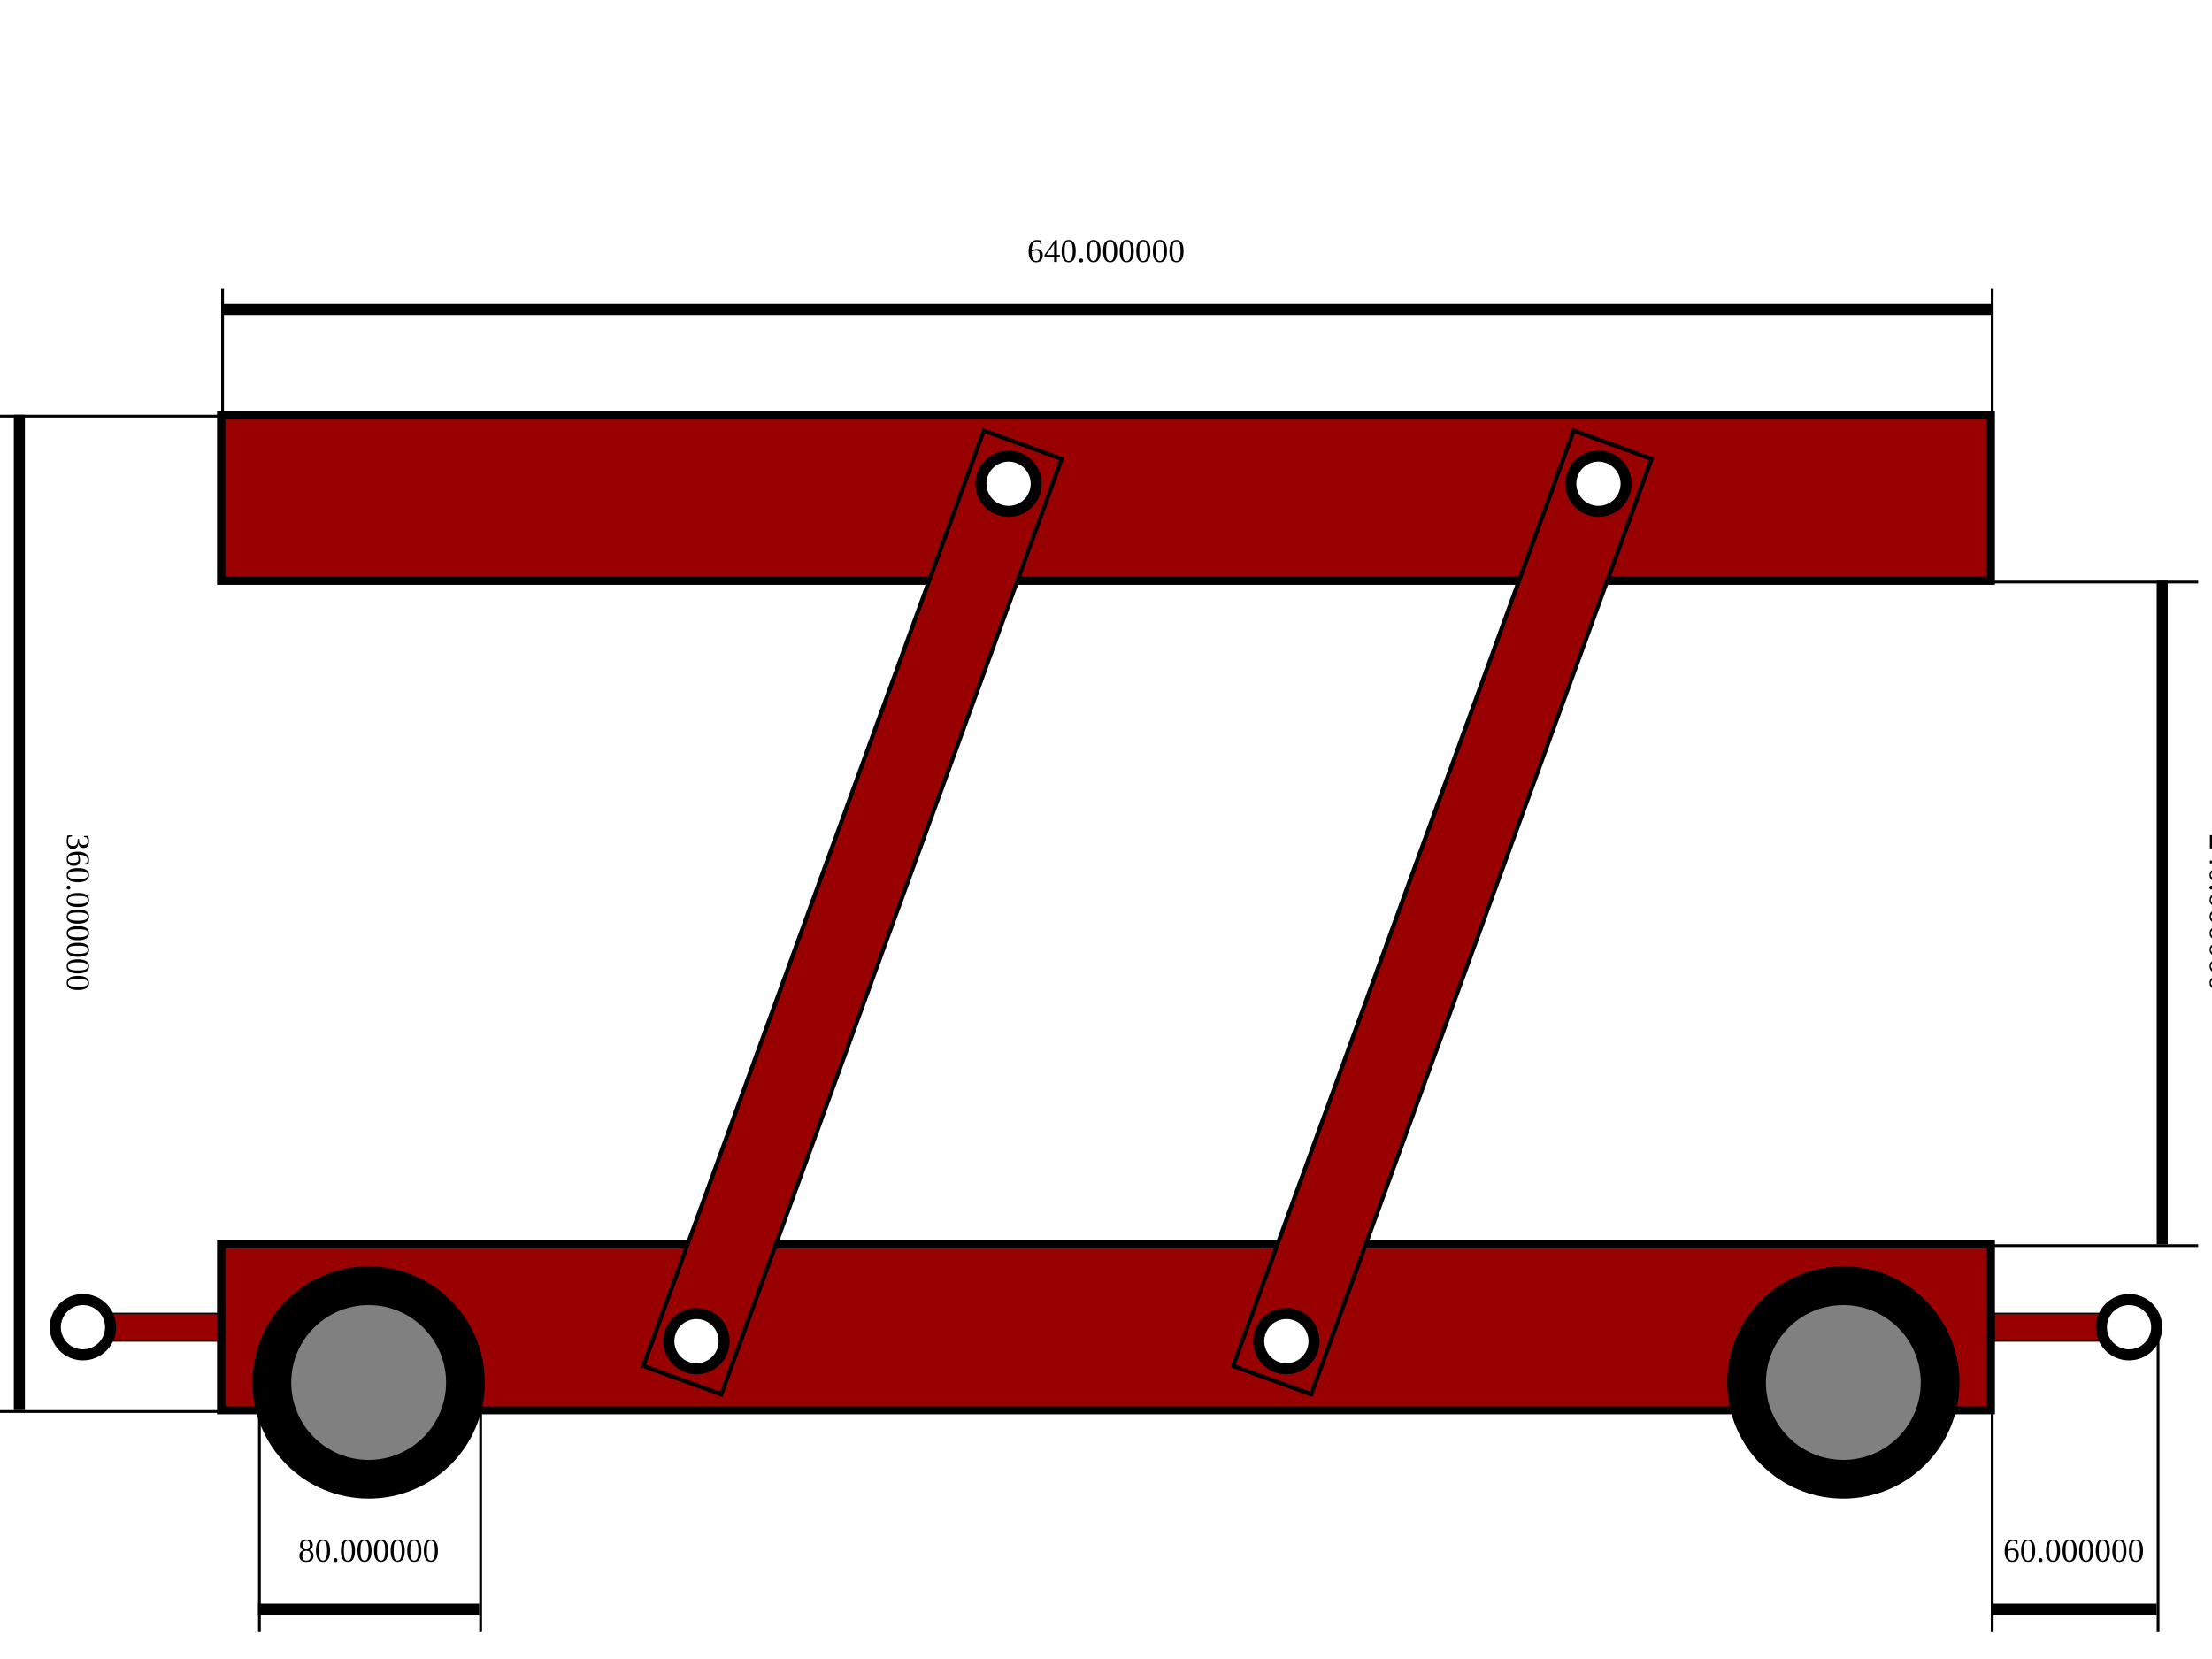
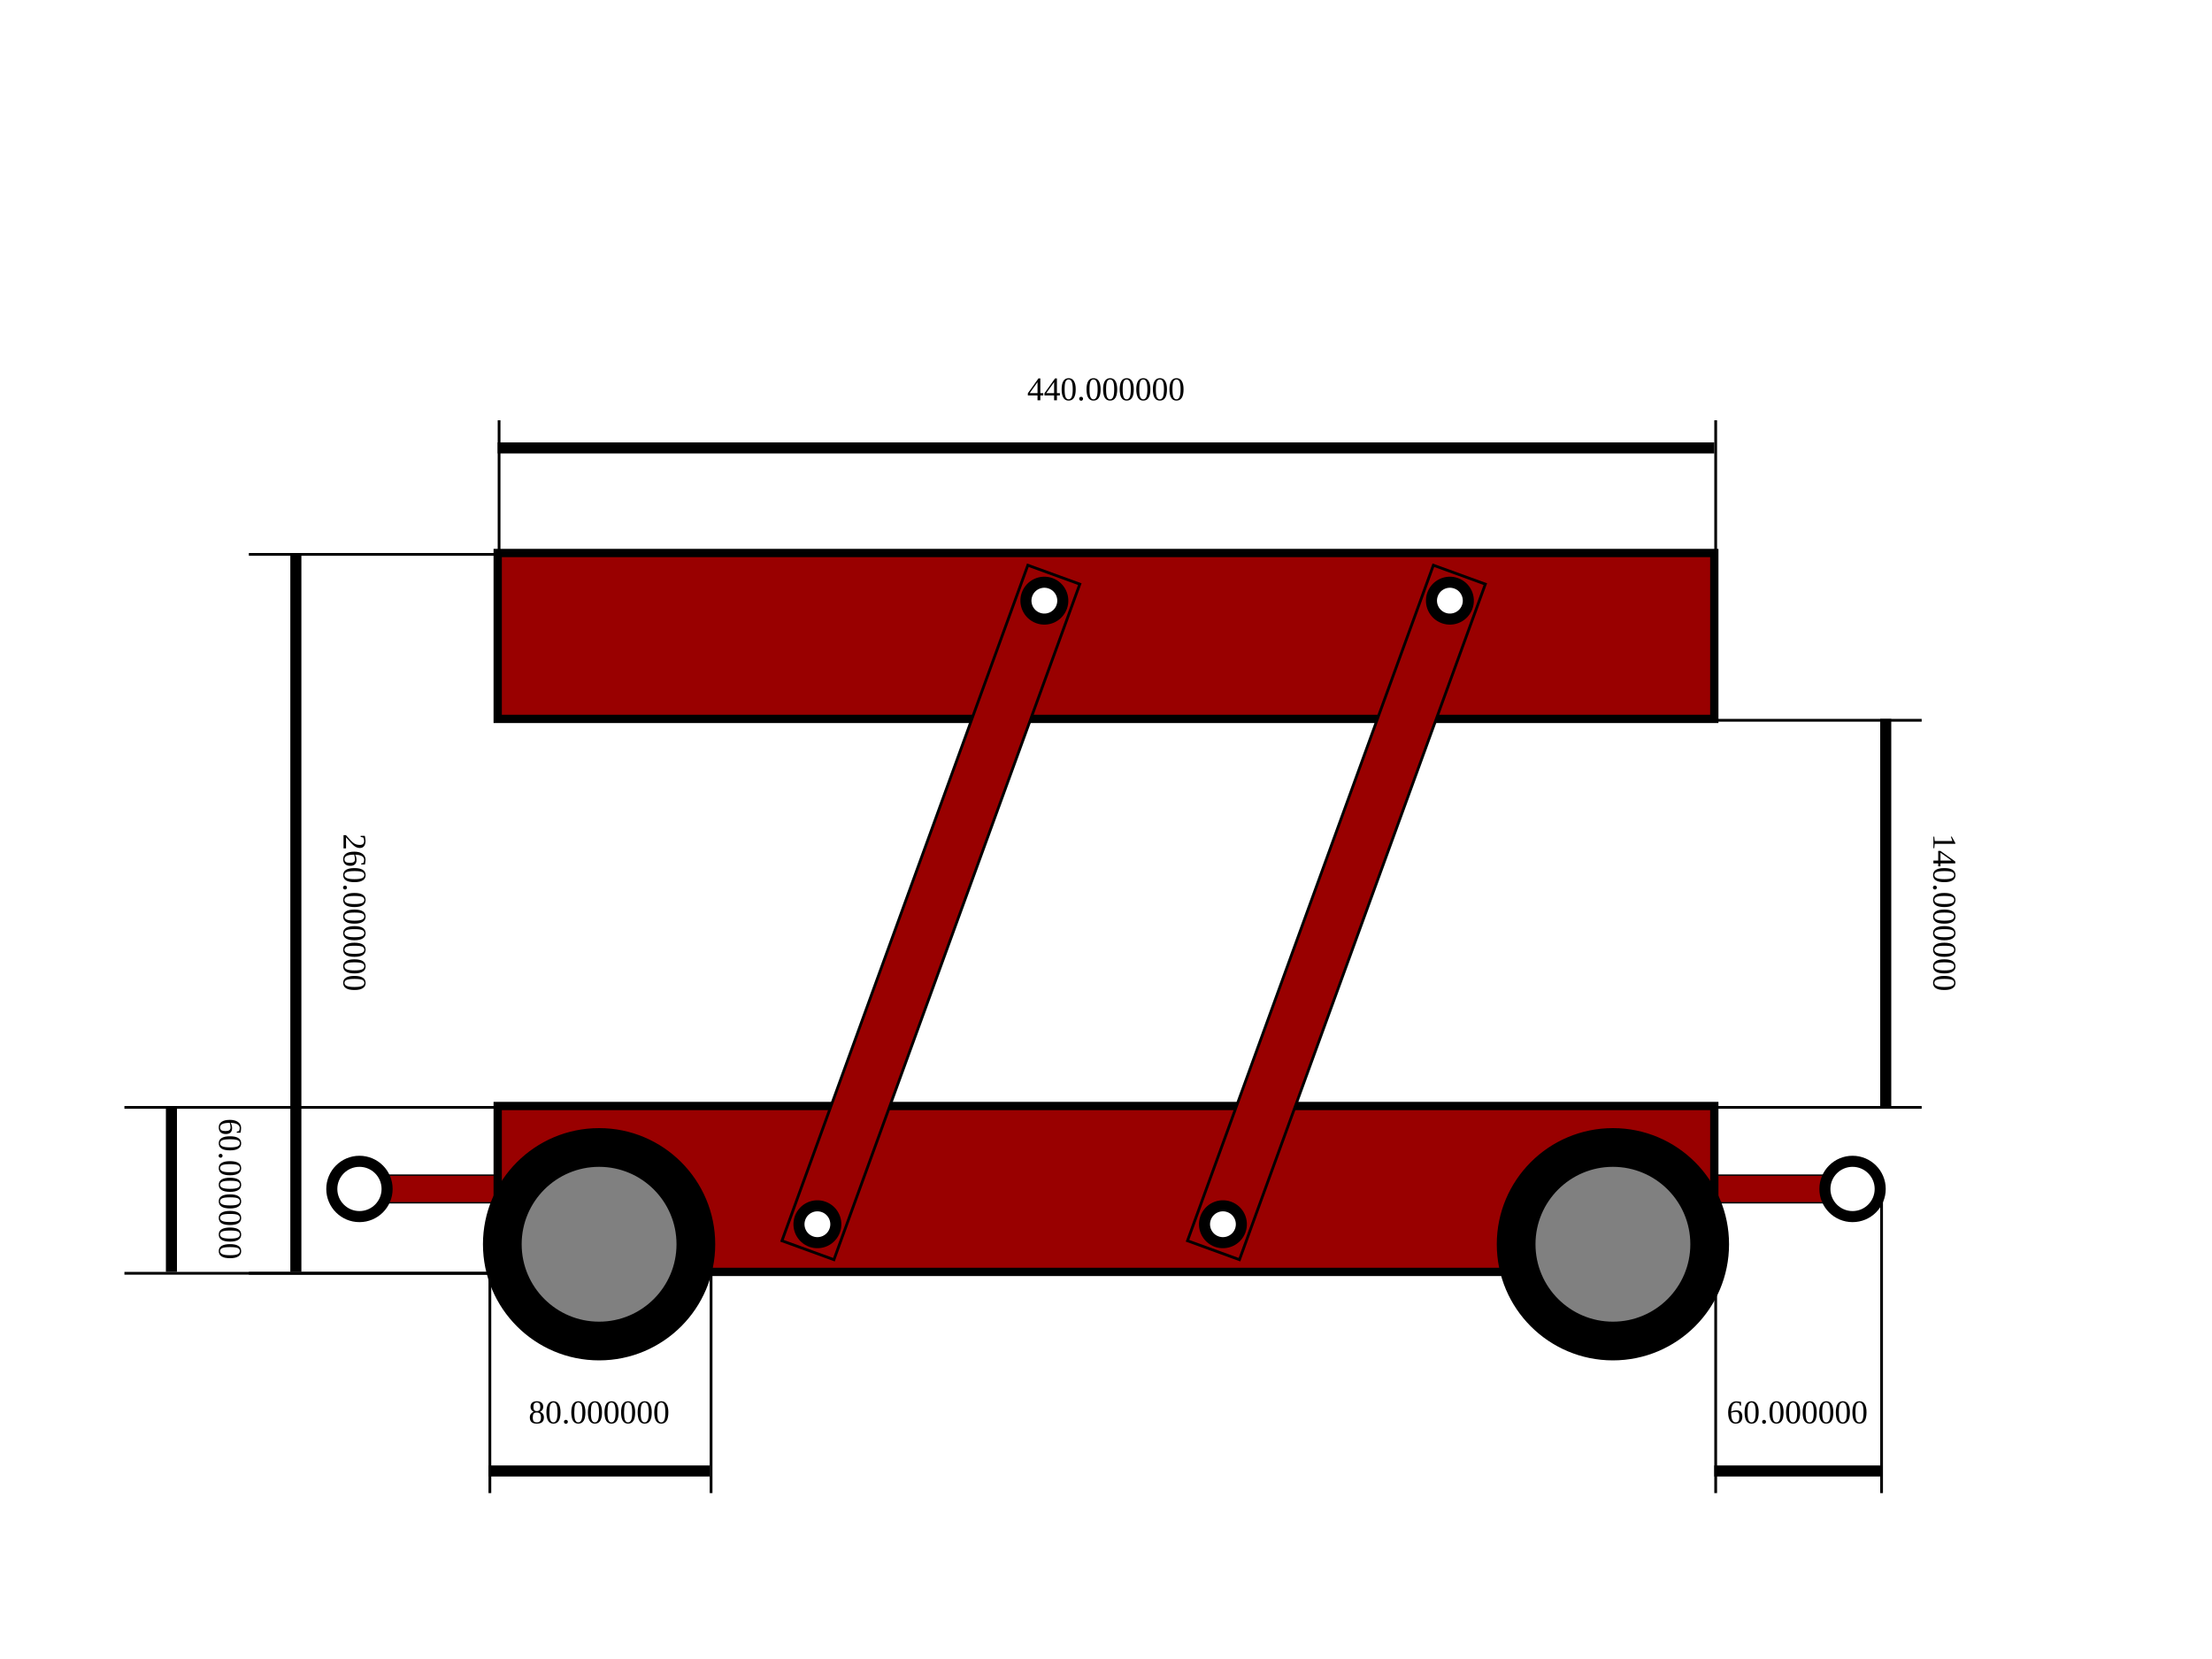
<svg xmlns="http://www.w3.org/2000/svg" width="800 " height="600">
  <rect x="0" y="0" width="800" height="800" style="stroke-width:0.0; stroke:" fill="white" />
-   <rect x="30" y="475" width="50" height="10" style="stroke-width:0.5; stroke:black" fill="#990000" />
-   <circle cx="30" cy="480" r="10" stroke="black" stroke-width="4" fill="white" />
-   <rect x="720" y="475" width="50" height="10" style="stroke-width:0.5; stroke:black" fill="#990000" />
-   <circle cx="770" cy="480" r="10" stroke="black" stroke-width="4" fill="white" />
-   <rect x="80" y="450" width="640" height="60" style="stroke-width:3; stroke:black" fill="#990000" />
-   <circle cx="666.667" cy="500" r="40" stroke="black" stroke-width="4" fill="black" />
-   <circle cx="666.667" cy="500" r="30" stroke="black" stroke-width="4" fill="gray" />
-   <circle cx="133.333" cy="500" r="40" stroke="black" stroke-width="4" fill="black" />
-   <circle cx="133.333" cy="500" r="30" stroke="black" stroke-width="4" fill="gray" />
-   <rect x="80" y="150" width="640" height="60" style="stroke-width:3; stroke:black" fill="#990000" />
-   <g transform="rotate(20,308.3333,330)">
-     <rect x="293.333" y="150" width="30" height="360" style="stroke-width:1.5; stroke:black" fill="#990000" />
-     <circle cx="308.333" cy="495" r="10" stroke="black" stroke-width="4" fill="white" />
-     <circle cx="308.333" cy="165" r="10" stroke="black" stroke-width="4" fill="white" />
+   <rect x="130" y="425" width="50" height="10" style="stroke-width:0.5; stroke:black" fill="#990000" />
+   <circle cx="130" cy="430" r="10" stroke="black" stroke-width="4" fill="white" />
+   <rect x="620" y="425" width="50" height="10" style="stroke-width:0.5; stroke:black" fill="#990000" />
+   <circle cx="670" cy="430" r="10" stroke="black" stroke-width="4" fill="white" />
+   <rect x="180" y="400" width="440" height="60" style="stroke-width:3; stroke:black" fill="#990000" />
+   <circle cx="583.333" cy="450" r="40" stroke="black" stroke-width="4" fill="black" />
+   <circle cx="583.333" cy="450" r="30" stroke="black" stroke-width="4" fill="gray" />
+   <circle cx="216.667" cy="450" r="40" stroke="black" stroke-width="4" fill="black" />
+   <circle cx="216.667" cy="450" r="30" stroke="black" stroke-width="4" fill="gray" />
+   <rect x="180" y="200" width="440" height="60" style="stroke-width:3; stroke:black" fill="#990000" />
+   <g transform="rotate(20,336.6667,330)">
+     <rect x="326.667" y="200" width="20" height="260" style="stroke-width:1; stroke:black" fill="#990000" />
+     <circle cx="336.667" cy="450" r="6.667" stroke="black" stroke-width="4" fill="white" />
+     <circle cx="336.667" cy="210" r="6.667" stroke="black" stroke-width="4" fill="white" />
  </g>
-   <g transform="rotate(20,521.6666,330)">
-     <rect x="506.667" y="150" width="30" height="360" style="stroke-width:1.5; stroke:black" fill="#990000" />
-     <circle cx="521.667" cy="495" r="10" stroke="black" stroke-width="4" fill="white" />
-     <circle cx="521.667" cy="165" r="10" stroke="black" stroke-width="4" fill="white" />
+   <g transform="rotate(20,483.3333,330)">
+     <rect x="473.333" y="200" width="20" height="260" style="stroke-width:1; stroke:black" fill="#990000" />
+     <circle cx="483.333" cy="450" r="6.667" stroke="black" stroke-width="4" fill="white" />
+     <circle cx="483.333" cy="210" r="6.667" stroke="black" stroke-width="4" fill="white" />
  </g>
-   <rect x="5" y="150" width="4" height="360" style="stroke-width:0; stroke:" fill="black" />
-   <rect x="80" y="110" width="640" height="4" style="stroke-width:0; stroke:" fill="black" />
-   <rect x="93.333" y="580" width="80" height="4" style="stroke-width:0; stroke:" fill="black" />
-   <rect x="780" y="210" width="4" height="240" style="stroke-width:0; stroke:" fill="black" />
-   <rect x="720" y="580" width="60" height="4" style="stroke-width:0; stroke:" fill="black" />
-   <rect x="720" y="210" width="75" height="1" style="stroke-width:0; stroke:" fill="black" />
-   <rect x="720" y="450" width="75" height="1" style="stroke-width:0; stroke:" fill="black" />
-   <rect x="720" y="510" width="1" height="80" style="stroke-width:0; stroke:" fill="black" />
-   <rect x="780" y="480" width="1" height="110" style="stroke-width:0; stroke:" fill="black" />
-   <rect x="93.333" y="510" width="1" height="80" style="stroke-width:0; stroke:" fill="black" />
-   <rect x="173.333" y="510" width="1" height="80" style="stroke-width:0; stroke:" fill="black" />
-   <rect x="-10" y="150" width="90" height="1" style="stroke-width:0; stroke:" fill="black" />
-   <rect x="-10" y="510" width="90" height="1" style="stroke-width:0; stroke:" fill="black" />
-   <rect x="80" y="104.5" width="1" height="53.333" style="stroke-width:0; stroke:" fill="black" />
-   <rect x="720" y="104.5" width="1" height="53.333" style="stroke-width:0; stroke:" fill="black" />
-   <text x="7" y="310" fill="black" dominant-baseline="middle" text-anchor="middle" transform="rotate(90,7,330)">360.000000</text>
-   <text x="400" y="92" fill="black" dominant-baseline="middle" text-anchor="middle" transform="rotate(0,400,112)">640.000000</text>
-   <text x="133.333" y="562" fill="black" dominant-baseline="middle" text-anchor="middle" transform="rotate(0,133.3333,582)">80.000000</text>
-   <text x="782" y="310" fill="black" dominant-baseline="middle" text-anchor="middle" transform="rotate(90,782,330)">240.000000</text>
-   <text x="750" y="562" fill="black" dominant-baseline="middle" text-anchor="middle" transform="rotate(0,750,582)">60.000000</text>
+   <rect x="105" y="200" width="4" height="260" style="stroke-width:0; stroke:" fill="black" />
+   <rect x="90" y="200" width="90" height="1" style="stroke-width:0; stroke:" fill="black" />
+   <rect x="90" y="460" width="90" height="1" style="stroke-width:0; stroke:" fill="black" />
+   <text x="107" y="310" fill="black" dominant-baseline="middle" text-anchor="middle" transform="rotate(90,107,330)">260.000000</text>
+   <rect x="180" y="160" width="440" height="4" style="stroke-width:0; stroke:" fill="black" />
+   <rect x="180" y="152" width="1" height="53.333" style="stroke-width:0; stroke:" fill="black" />
+   <rect x="620" y="152" width="1" height="53.333" style="stroke-width:0; stroke:" fill="black" />
+   <text x="400" y="142" fill="black" dominant-baseline="middle" text-anchor="middle" transform="rotate(0,400,162)">440.000000</text>
+   <rect x="176.667" y="530" width="80" height="4" style="stroke-width:0; stroke:" fill="black" />
+   <rect x="176.667" y="460" width="1" height="80" style="stroke-width:0; stroke:" fill="black" />
+   <rect x="256.667" y="460" width="1" height="80" style="stroke-width:0; stroke:" fill="black" />
+   <text x="216.667" y="512" fill="black" dominant-baseline="middle" text-anchor="middle" transform="rotate(0,216.6667,532)">80.000000</text>
+   <rect x="680" y="260" width="4" height="140" style="stroke-width:0; stroke:" fill="black" />
+   <rect x="620" y="260" width="75" height="1" style="stroke-width:0; stroke:" fill="black" />
+   <rect x="620" y="400" width="75" height="1" style="stroke-width:0; stroke:" fill="black" />
+   <text x="682" y="310" fill="black" dominant-baseline="middle" text-anchor="middle" transform="rotate(90,682,330)">140.000000</text>
+   <rect x="620" y="530" width="60" height="4" style="stroke-width:0; stroke:" fill="black" />
+   <rect x="620" y="460" width="1" height="80" style="stroke-width:0; stroke:" fill="black" />
+   <rect x="680" y="430" width="1" height="110" style="stroke-width:0; stroke:" fill="black" />
+   <text x="650" y="512" fill="black" dominant-baseline="middle" text-anchor="middle" transform="rotate(0,650,532)">60.000000</text>
+   <rect x="60" y="400" width="4" height="60" style="stroke-width:0; stroke:" fill="black" />
+   <rect x="45" y="400" width="135" height="1" style="stroke-width:0; stroke:" fill="black" />
+   <rect x="45" y="460" width="135" height="1" style="stroke-width:0; stroke:" fill="black" />
+   <text x="62" y="410" fill="black" dominant-baseline="middle" text-anchor="middle" transform="rotate(90,62,430)">60.000000</text>
</svg>
